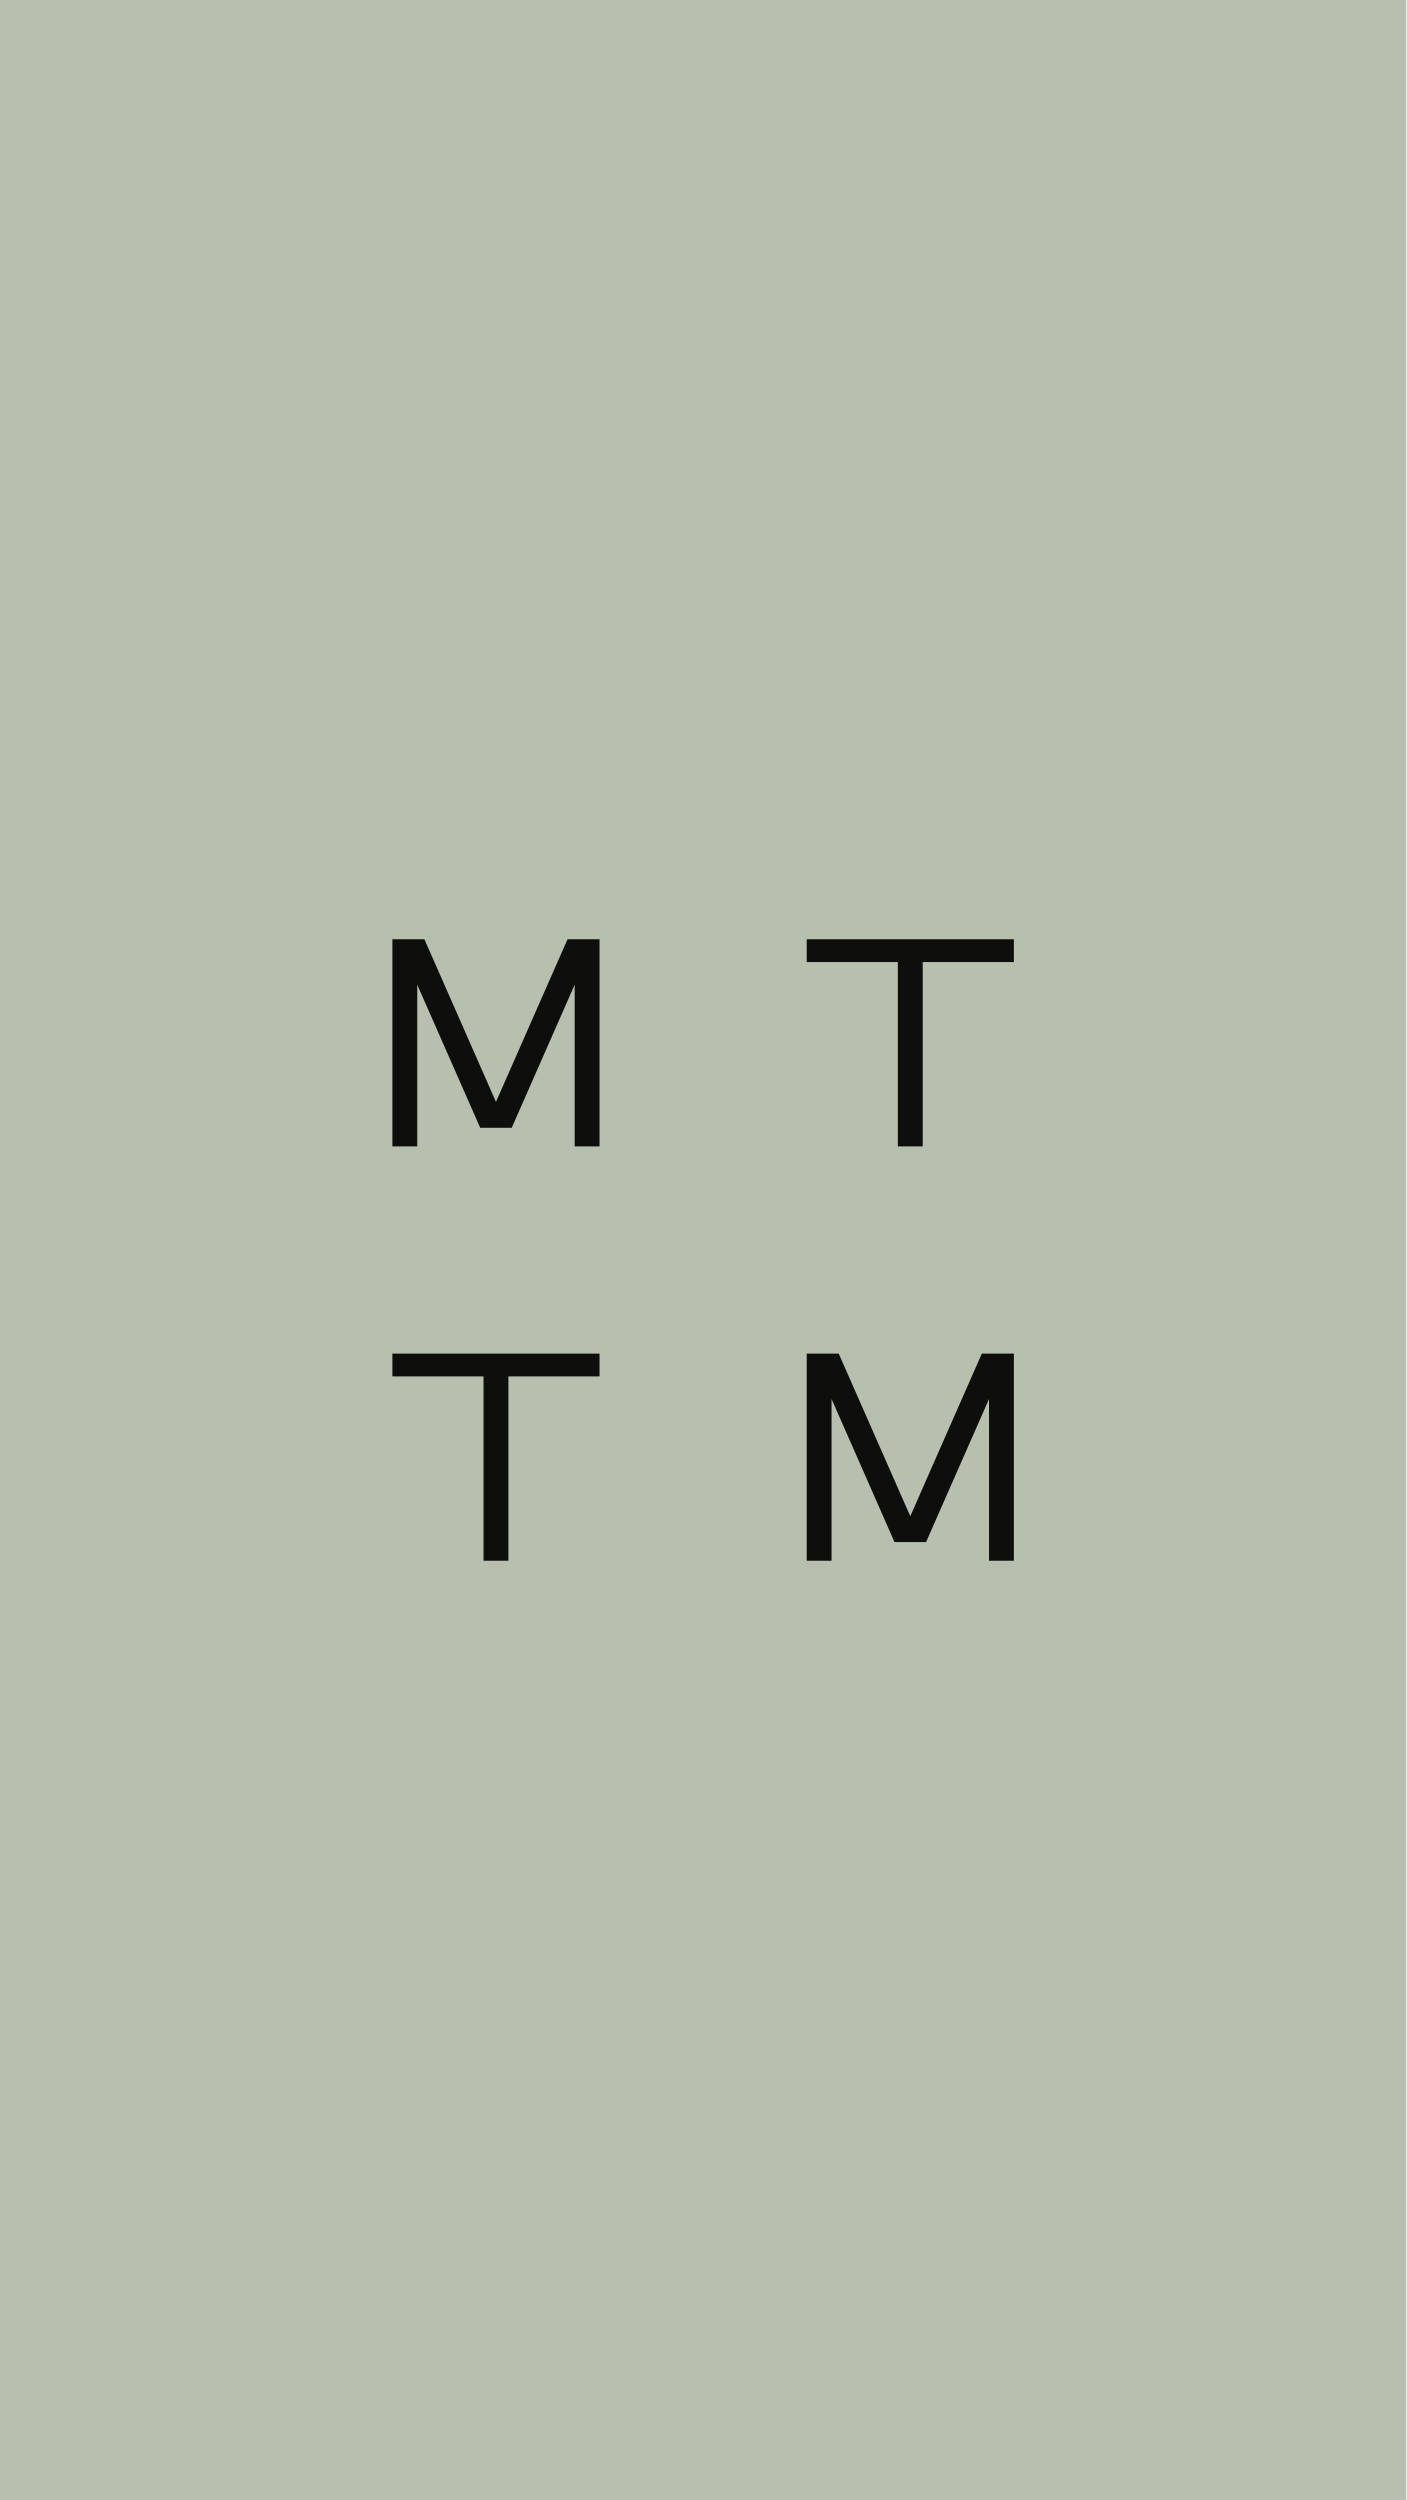
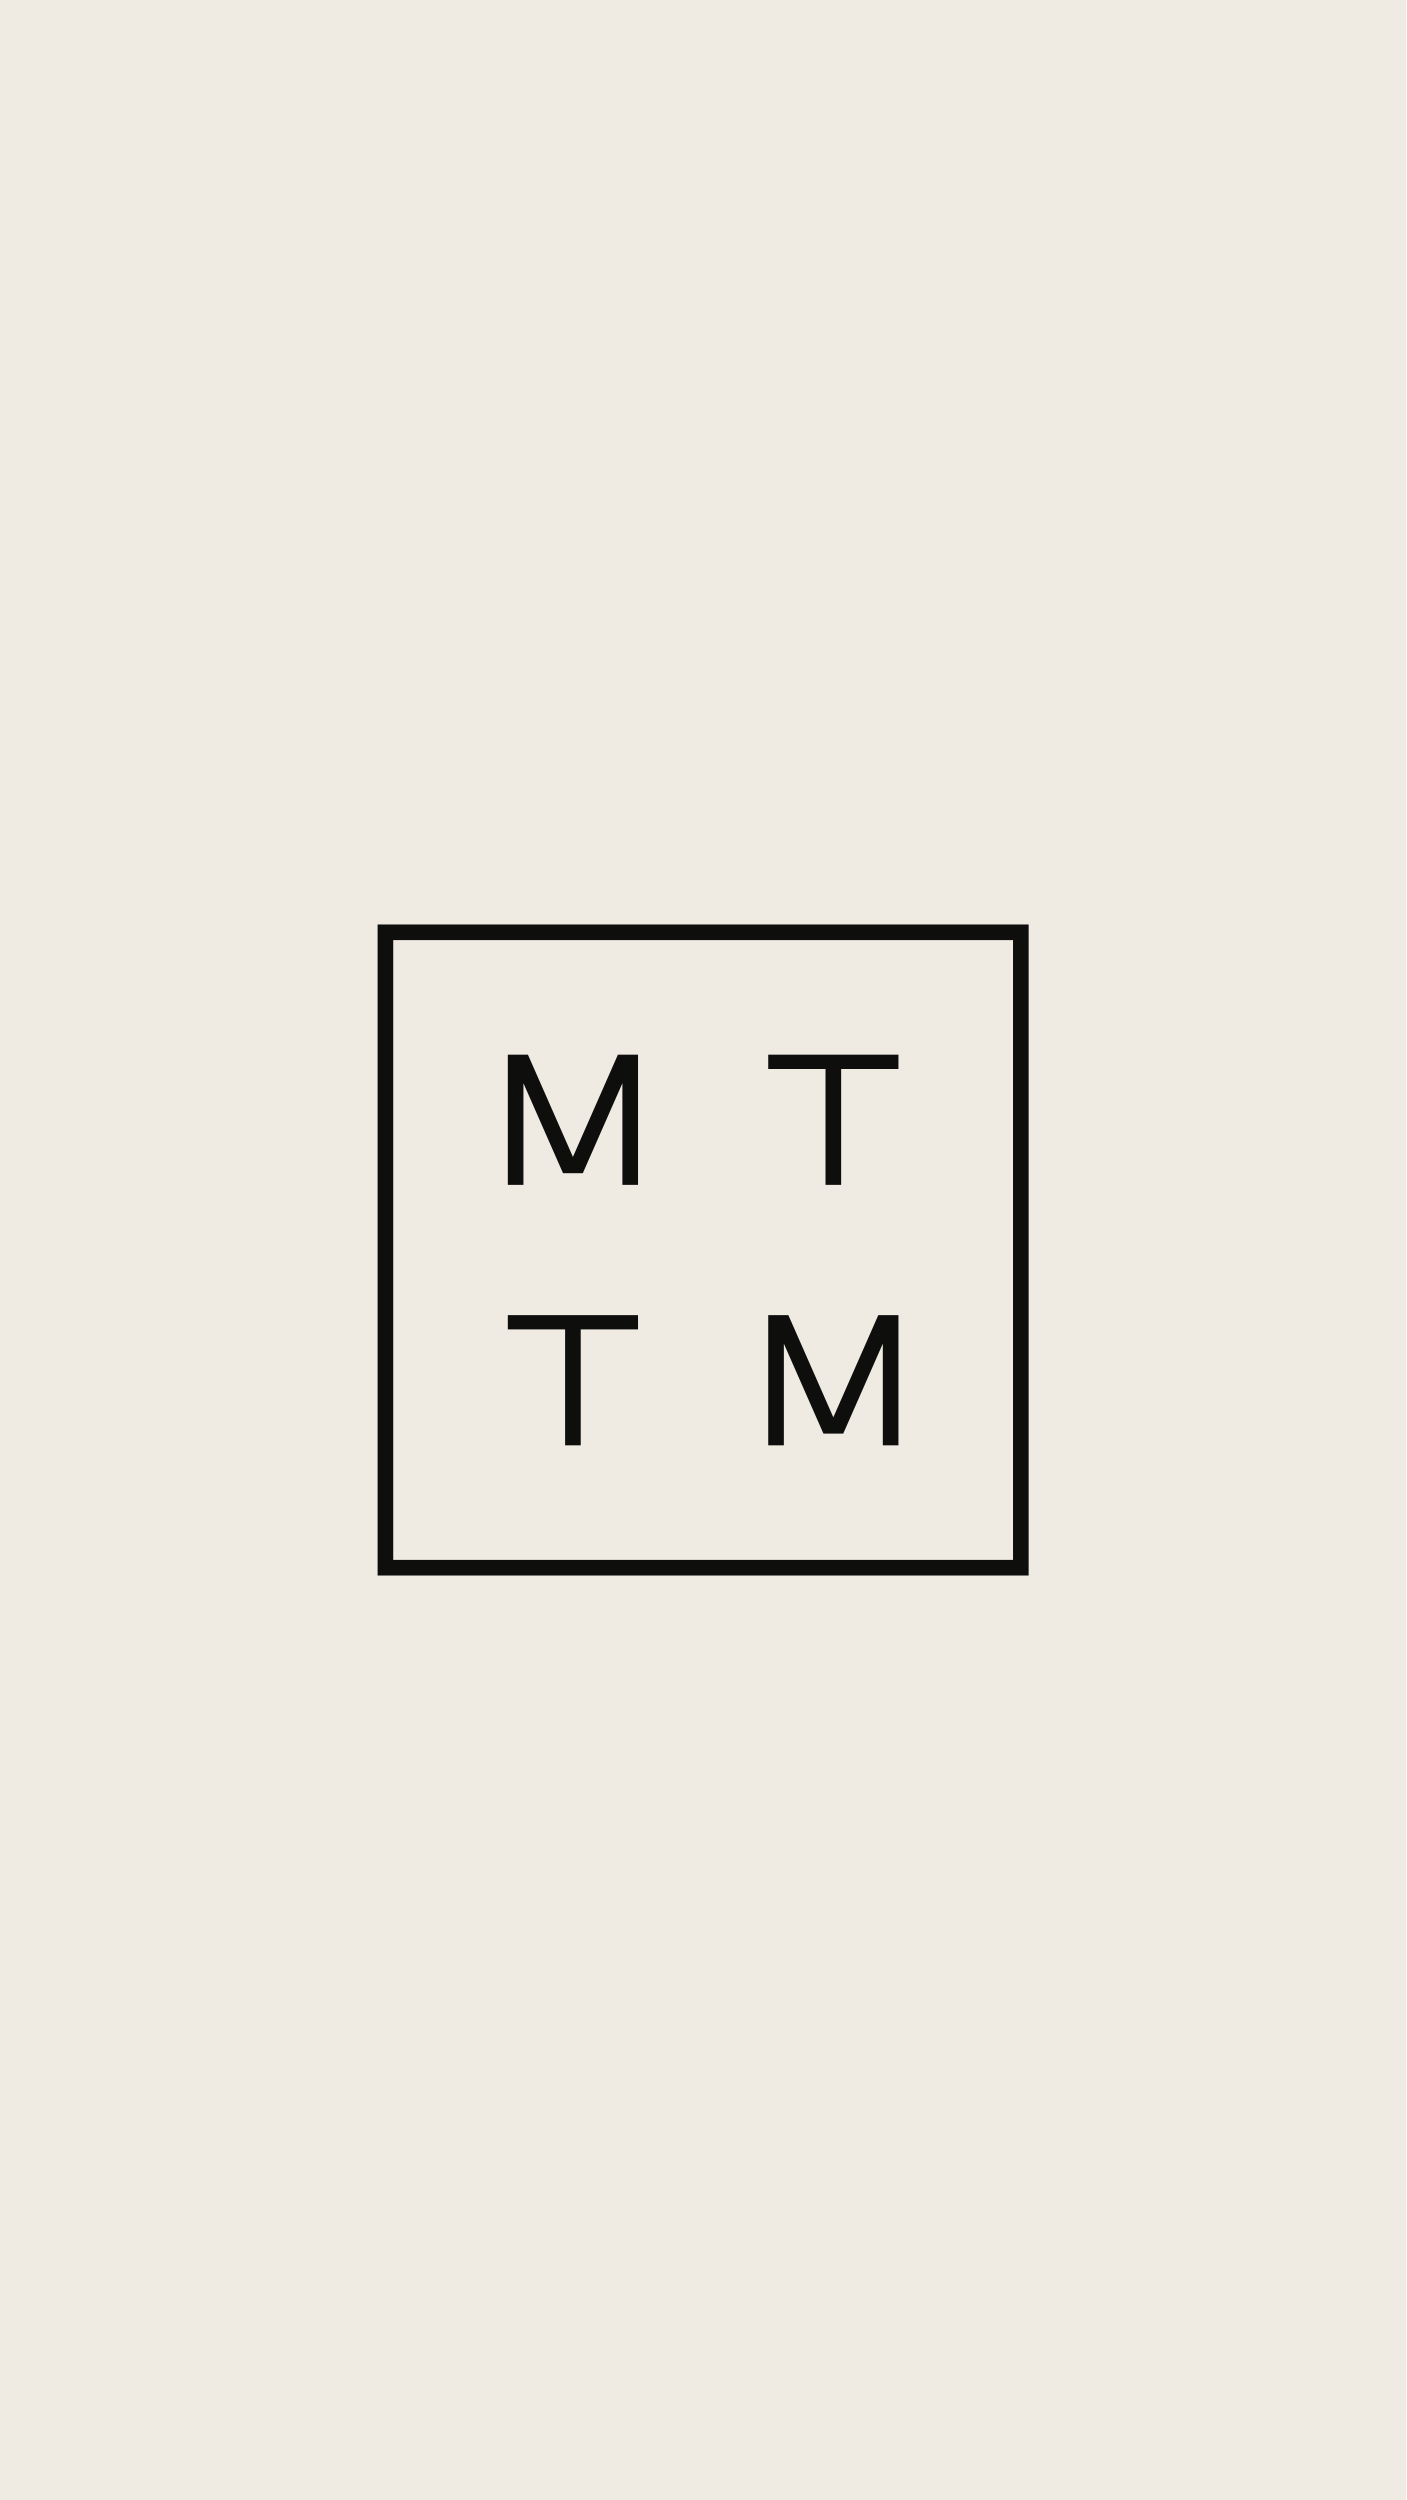
<svg xmlns="http://www.w3.org/2000/svg" viewBox="0 0 1080 1920" width="1080" height="1920" role="img" aria-label="Highlight: Mobility">
-   <rect width="1080" height="1920" fill="#B7C0AE" />
-   <path fill="#0E0E0D" d="M301.35 880.45H320.44V756.25L368.79 866.13H393.01L441.36 756.25V880.45H460.45V721.35H435.86L380.9 846.25L325.95 721.35H301.35Z M619.55 738.85H689.55V880.45H708.64V738.85H778.65V721.35H619.55Z M301.35 1057.05H371.36V1198.65H390.45V1057.05H460.45V1039.55H301.35Z M619.55 1198.65H638.64V1074.45L686.99 1184.33H711.21L759.56 1074.45V1198.65H778.65V1039.55H754.05L699.1 1164.45L644.14 1039.55H619.55Z" />
+   <rect width="1080" height="1920" fill="#EFEBE3" />
+   <rect x="296" y="716" width="488" height="488" fill="none" stroke="#0E0E0D" stroke-width="12" />
+   <path fill="#0E0E0D" d="M390 910H402V831.93L432.39 901H447.61L478 831.93V910H490V810H474.54L440 888.5L405.46 810H390Z M590 821H634V910H646V821H690V810H590Z M390 1021H434V1110H446V1021H490V1010H390Z M590 1110H602V1031.93L632.39 1101H647.61L678 1031.93V1110H690V1010H674.54L640 1088.5L605.46 1010H590Z" />
</svg>
